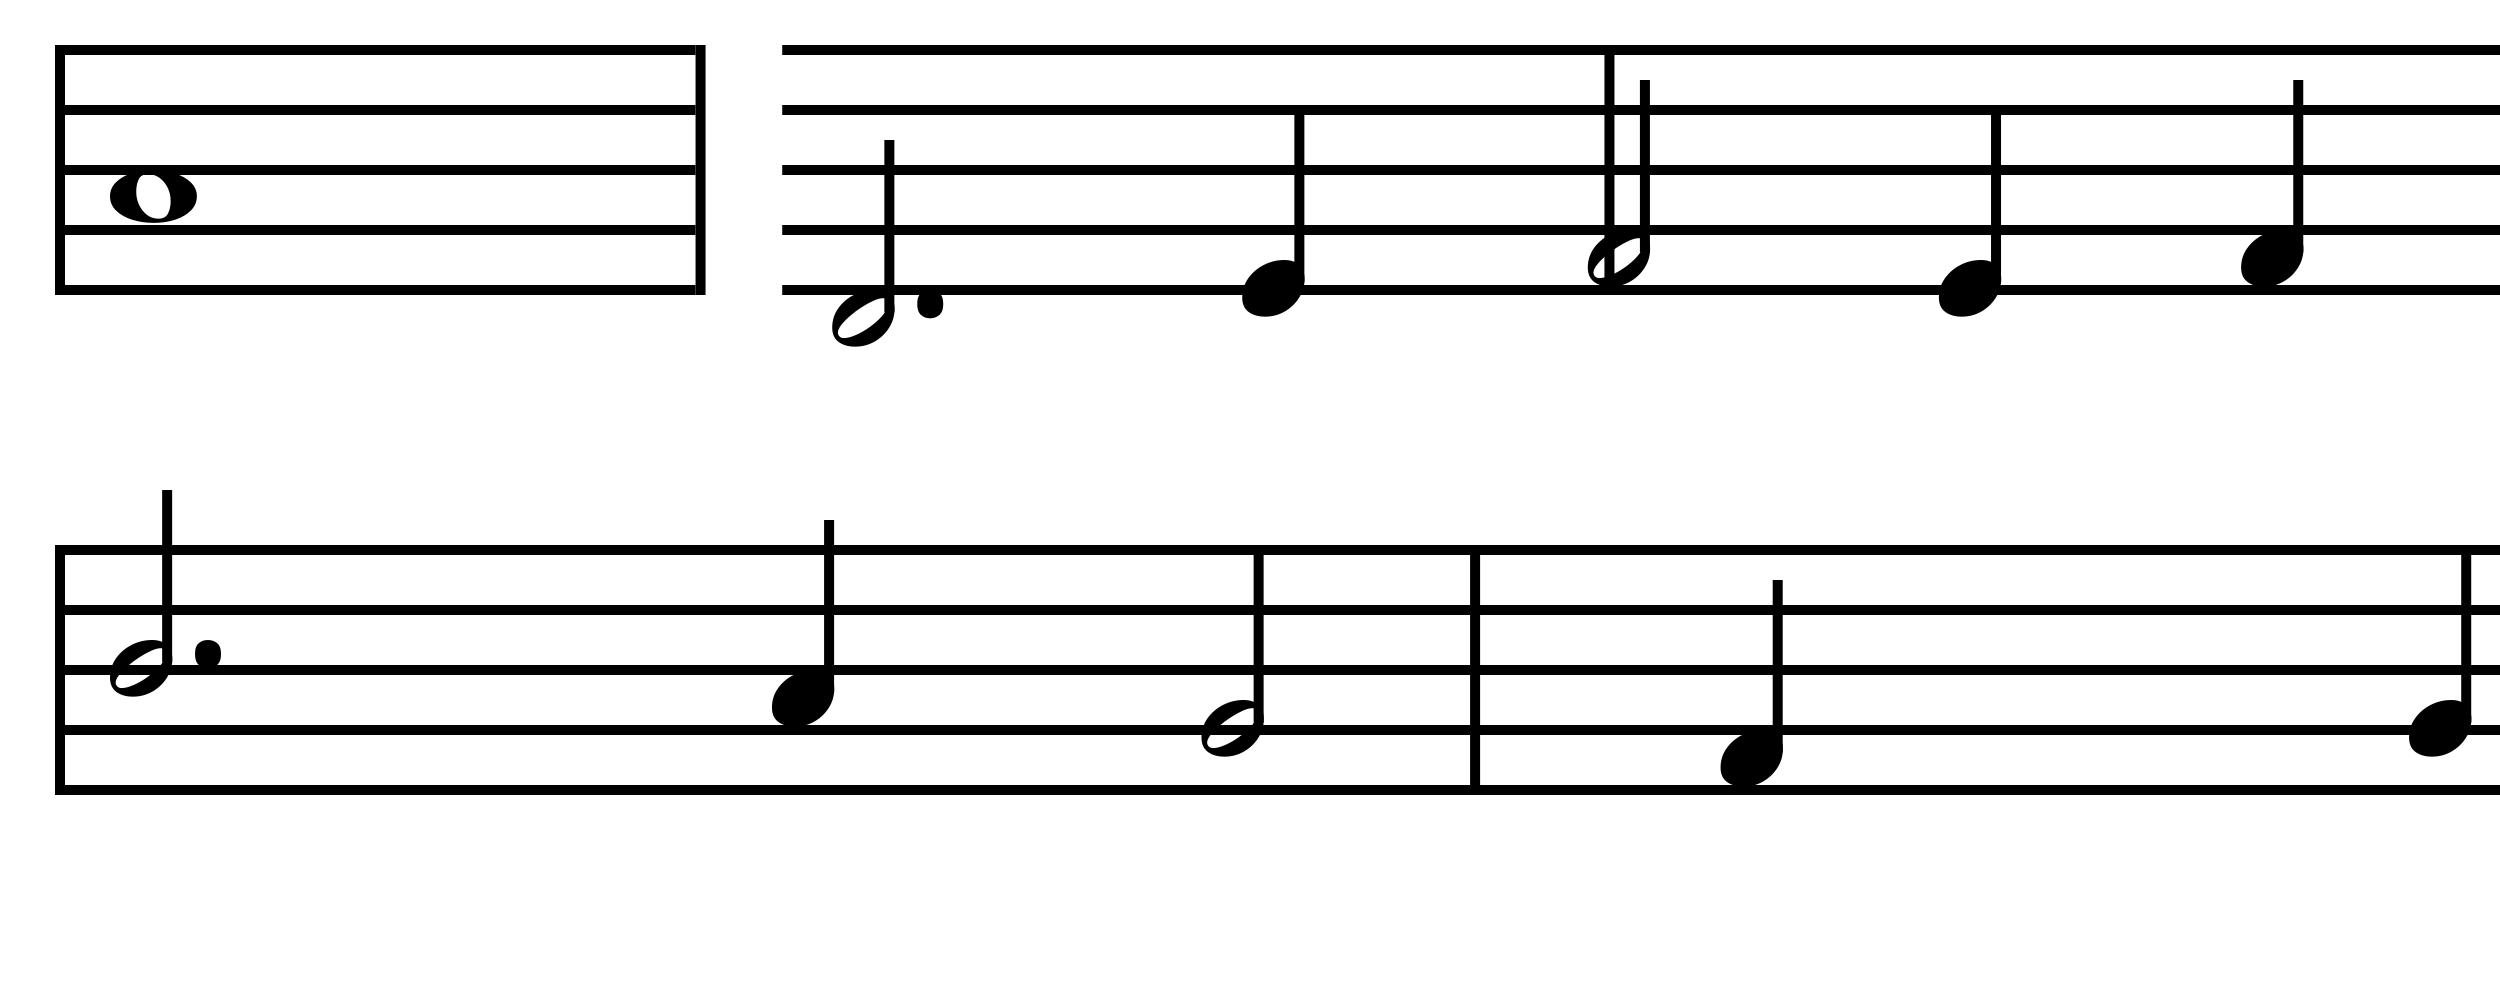
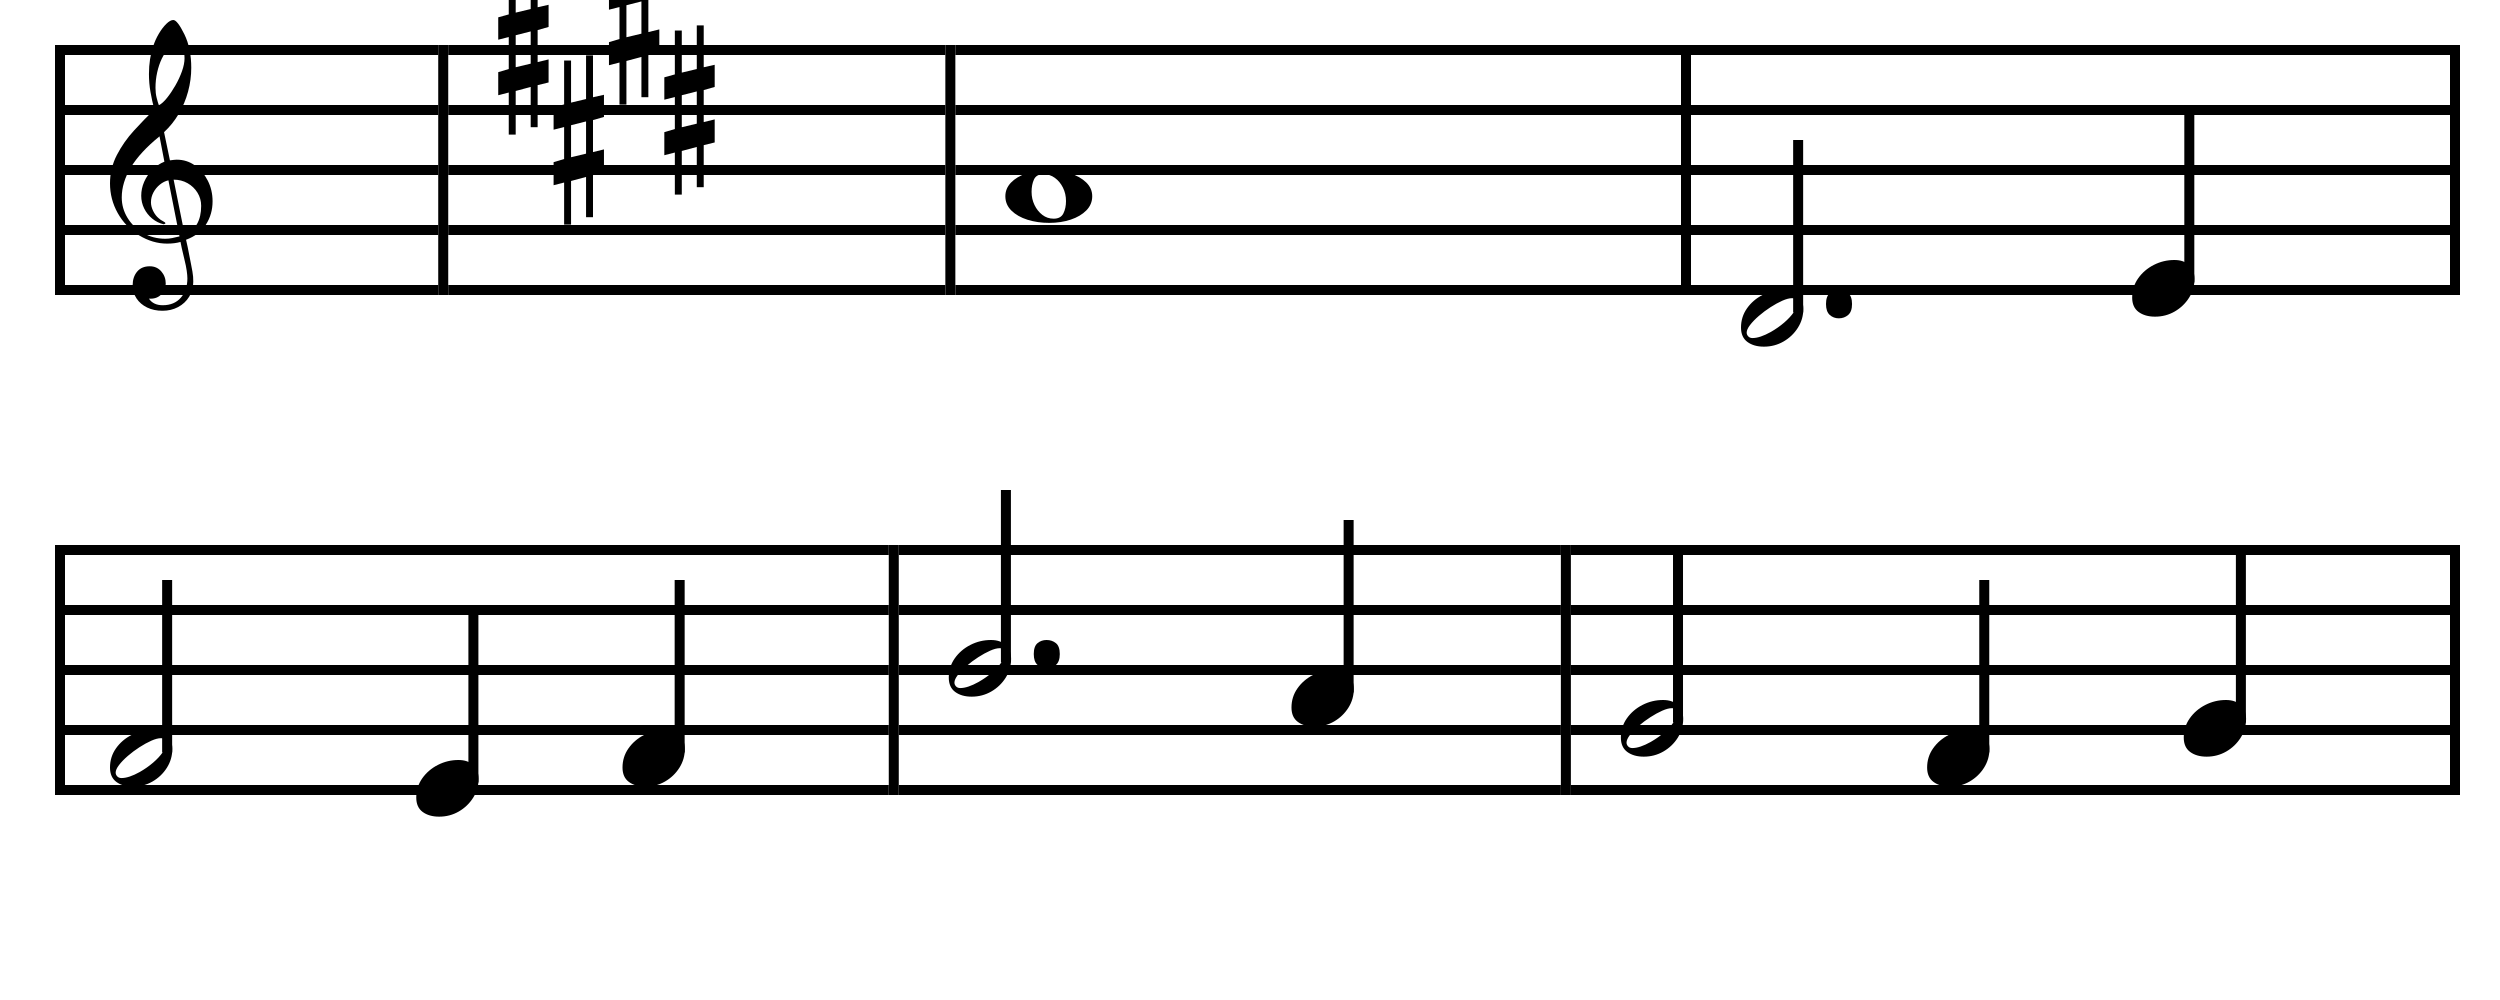
<svg xmlns="http://www.w3.org/2000/svg" height="200" width="500">
  <rect fill="#fff" height="200" width="500" x="0" y="0" />
-   <path d="M22 39.246Q22 37.693,23.133 36.518Q24.266 35.343,26.218 34.672Q28.17 34,30.52 34Q32.912 34,34.927 34.651Q36.941 35.301,38.158 36.476Q39.375 37.651,39.375 39.246Q39.375 40.883,38.2 42.079Q37.025 43.275,35.074 43.926Q33.122 44.576,30.772 44.576Q28.421 44.576,26.428 43.947Q24.434 43.317,23.217 42.121Q22 40.925,22 39.246ZM31.653 43.737Q33.08 43.737,33.605 42.688Q34.129 41.639,34.129 40.212Q34.129 38.743,33.521 37.525Q32.912 36.308,31.905 35.574Q30.898 34.839,29.639 34.839Q28.212 34.839,27.729 35.889Q27.246 36.938,27.246 38.365Q27.246 39.792,27.834 41.009Q28.421 42.226,29.408 42.982Q30.394 43.737,31.653 43.737Z" fill="#000" />
-   <line stroke="#000" stroke-width="2" x1="12" x2="139.111" y1="10" y2="10" />
-   <line stroke="#000" stroke-width="2" x1="12" x2="139.111" y1="22" y2="22" />
-   <line stroke="#000" stroke-width="2" x1="12" x2="139.111" y1="34" y2="34" />
-   <line stroke="#000" stroke-width="2" x1="12" x2="139.111" y1="46" y2="46" />
-   <line stroke="#000" stroke-width="2" x1="12" x2="139.111" y1="58" y2="58" />
+   <path d="M30.864 21.896Q30.394 20.116,30.092 18.37Q29.79 16.625,29.79 14.811Q29.79 13.233,30.008 11.84Q30.226 10.447,30.629 9.271Q31.065 7.928,31.771 6.736Q32.476 5.544,33.265 4.772Q34.054 4,34.658 4Q35.464 4,36.874 6.854Q37.579 8.298,37.915 9.976Q38.251 11.655,38.251 13.569Q38.251 15.953,37.613 18.32Q36.975 20.687,35.749 22.769Q34.524 24.851,32.811 26.429L33.987 32.069Q34.49 32.002,34.826 31.969Q35.162 31.935,35.33 31.935Q37.378 31.935,38.989 33.093Q40.601 34.252,41.558 36.132Q42.515 38.012,42.515 40.262Q42.515 42.847,41.189 44.912Q39.862 46.977,37.21 47.951Q37.378 48.522,38.184 52.719Q38.385 53.726,38.486 54.313Q38.586 54.901,38.62 55.337Q38.654 55.774,38.654 56.345Q38.654 58.024,37.831 59.35Q37.008 60.676,35.615 61.415Q34.222 62.153,32.509 62.153Q30.763 62.153,29.42 61.499Q28.077 60.844,27.305 59.686Q26.533 58.527,26.533 57.016Q26.533 55.405,27.422 54.33Q28.312 53.256,29.957 53.256Q31.368 53.256,32.257 54.28Q33.147 55.304,33.147 56.714Q33.147 57.923,32.308 58.829Q31.468 59.736,30.125 59.736L29.79 59.736Q30.663 61.045,32.543 61.045Q34.86 61.045,36.169 59.534Q37.478 58.024,37.478 55.673Q37.478 55.102,37.344 54.145Q37.21 53.189,36.874 51.846Q36.538 50.503,36.354 49.63Q36.169 48.757,36.102 48.387Q34.96 48.723,33.416 48.723Q30.528 48.723,27.775 47.044Q25.089 45.365,23.544 42.612Q22 39.859,22 36.669Q22 33.647,23.377 30.995Q24.753 28.342,26.785 26.126Q28.816 23.91,30.864 21.896ZM31.771 21.057Q32.543 20.654,33.416 19.562Q34.289 18.471,35.095 17.061Q35.9 15.651,36.404 14.224Q36.908 12.797,36.908 11.655Q36.908 10.447,36.538 9.741Q36.169 9.036,35.262 9.036Q34.457 9.036,33.701 9.775Q32.946 10.514,32.358 11.739Q31.771 12.965,31.435 14.476Q31.099 15.987,31.099 17.565Q31.099 18.639,31.317 19.512Q31.536 20.385,31.771 21.057ZM33.684 36.065Q32.778 36.266,31.972 36.921Q31.166 37.576,30.679 38.499Q30.193 39.422,30.193 40.463Q30.193 41.303,30.629 42.193Q31.065 43.082,31.703 43.619Q32.14 44.022,32.576 44.224Q33.08 44.459,33.08 44.66Q33.08 44.761,32.744 44.862Q31.468 44.56,30.444 43.72Q29.42 42.881,28.833 41.689Q28.245 40.497,28.245 39.154Q28.245 37.71,28.833 36.367Q29.42 35.024,30.478 33.95Q31.536 32.875,32.879 32.338L31.905 27.268Q28.01 30.424,26.18 33.463Q24.35 36.501,24.35 39.49Q24.35 41.672,25.492 43.552Q26.633 45.433,28.614 46.591Q30.595 47.749,33.08 47.749Q33.752 47.749,34.44 47.615Q35.128 47.481,35.9 47.279L33.684 36.065ZM36.941 46.943Q40.232 45.533,40.232 41.168Q40.232 39.725,39.493 38.533Q38.754 37.341,37.512 36.636Q36.27 35.931,34.725 35.931L36.941 46.943Z" fill="#000" />
+   <line stroke="#000" stroke-width="2" x1="12" x2="87.647" y1="10" y2="10" />
+   <line stroke="#000" stroke-width="2" x1="12" x2="87.647" y1="22" y2="22" />
+   <line stroke="#000" stroke-width="2" x1="12" x2="87.647" y1="34" y2="34" />
+   <line stroke="#000" stroke-width="2" x1="12" x2="87.647" y1="46" y2="46" />
+   <line stroke="#000" stroke-width="2" x1="12" x2="87.647" y1="58" y2="58" />
  <line stroke="#000" stroke-width="2" x1="12" x2="12" y1="9" y2="59" />
-   <line stroke="#000" stroke-width="2" x1="140.111" x2="140.111" y1="9" y2="59" />
-   <path d="M183.444 60.812Q183.444 59.259,184.2 58.63Q184.955 58,186.005 58Q187.096 58,187.872 58.63Q188.649 59.259,188.649 60.812Q188.649 62.323,187.872 62.994Q187.096 63.666,186.005 63.666Q184.955 63.666,184.2 62.994Q183.444 62.323,183.444 60.812Z" fill="#000" />
-   <path d="M171.019 69.332Q169.005 69.332,167.725 68.388Q166.444 67.443,166.444 65.513Q166.444 63.372,167.641 61.672Q168.837 59.973,170.767 58.986Q172.698 58,174.88 58Q176.727 58,177.818 58.986Q178.909 59.973,178.909 61.777Q178.909 63.834,177.818 65.555Q176.727 67.275,174.943 68.304Q173.16 69.332,171.019 69.332ZM167.578 66.52Q167.578 66.94,167.892 67.275Q168.207 67.611,168.753 67.611Q170.222 67.611,172.404 66.394Q173.873 65.555,175.069 64.526Q176.265 63.498,176.979 62.47Q177.692 61.442,177.692 60.728Q177.692 60.266,177.462 59.952Q177.231 59.637,176.643 59.637Q175.846 59.637,174.712 60.14Q173.579 60.644,172.341 61.442Q171.103 62.239,170.012 63.183Q168.921 64.128,168.249 65.009Q167.578 65.89,167.578 66.52Z" fill="#000" />
-   <line stroke="#000" stroke-width="2" x1="177.873" x2="177.873" y1="28" y2="62.5" />
-   <path d="M253.019 63.332Q251.005 63.332,249.725 62.388Q248.444 61.443,248.444 59.513Q248.444 57.372,249.641 55.672Q250.837 53.973,252.767 52.986Q254.698 52,256.88 52Q258.727 52,259.818 52.986Q260.909 53.973,260.909 55.777Q260.909 57.834,259.818 59.555Q258.727 61.275,256.943 62.304Q255.16 63.332,253.019 63.332Z" fill="#000" />
-   <line stroke="#000" stroke-width="2" x1="259.873" x2="259.873" y1="22" y2="56.5" />
-   <line stroke="#000" stroke-width="2" x1="156.444" x2="320.889" y1="10" y2="10" />
-   <line stroke="#000" stroke-width="2" x1="156.444" x2="320.889" y1="22" y2="22" />
-   <line stroke="#000" stroke-width="2" x1="156.444" x2="320.889" y1="34" y2="34" />
-   <line stroke="#000" stroke-width="2" x1="156.444" x2="320.889" y1="46" y2="46" />
-   <line stroke="#000" stroke-width="2" x1="156.444" x2="320.889" y1="58" y2="58" />
-   <line stroke="#000" stroke-width="2" x1="321.889" x2="321.889" y1="9" y2="59" />
-   <path d="M322.13 57.332Q320.116 57.332,318.836 56.388Q317.556 55.443,317.556 53.513Q317.556 51.372,318.752 49.672Q319.948 47.973,321.878 46.986Q323.809 46,325.991 46Q327.838 46,328.929 46.986Q330.021 47.973,330.021 49.777Q330.021 51.834,328.929 53.555Q327.838 55.275,326.054 56.304Q324.271 57.332,322.13 57.332ZM318.689 54.52Q318.689 54.94,319.003 55.275Q319.318 55.611,319.864 55.611Q321.333 55.611,323.515 54.394Q324.984 53.555,326.18 52.526Q327.376 51.498,328.09 50.47Q328.803 49.442,328.803 48.728Q328.803 48.266,328.573 47.952Q328.342 47.637,327.754 47.637Q326.957 47.637,325.824 48.14Q324.69 48.644,323.452 49.442Q322.214 50.239,321.123 51.183Q320.032 52.128,319.36 53.009Q318.689 53.89,318.689 54.52Z" fill="#000" />
-   <line stroke="#000" stroke-width="2" x1="328.984" x2="328.984" y1="16" y2="50.5" />
-   <path d="M392.352 63.332Q390.338 63.332,389.058 62.388Q387.778 61.443,387.778 59.513Q387.778 57.372,388.974 55.672Q390.17 53.973,392.101 52.986Q394.031 52,396.214 52Q398.06 52,399.152 52.986Q400.243 53.973,400.243 55.777Q400.243 57.834,399.152 59.555Q398.06 61.275,396.277 62.304Q394.493 63.332,392.352 63.332Z" fill="#000" />
-   <line stroke="#000" stroke-width="2" x1="399.206" x2="399.206" y1="22" y2="56.5" />
-   <path d="M452.797 57.332Q450.782 57.332,449.502 56.388Q448.222 55.443,448.222 53.513Q448.222 51.372,449.418 49.672Q450.615 47.973,452.545 46.986Q454.476 46,456.658 46Q458.505 46,459.596 46.986Q460.687 47.973,460.687 49.777Q460.687 51.834,459.596 53.555Q458.505 55.275,456.721 56.304Q454.937 57.332,452.797 57.332Z" fill="#000" />
-   <line stroke="#000" stroke-width="2" x1="459.651" x2="459.651" y1="16" y2="50.5" />
-   <line stroke="#000" stroke-width="2" x1="307.556" x2="520.667" y1="10" y2="10" />
-   <line stroke="#000" stroke-width="2" x1="307.556" x2="520.667" y1="22" y2="22" />
-   <line stroke="#000" stroke-width="2" x1="307.556" x2="520.667" y1="34" y2="34" />
-   <line stroke="#000" stroke-width="2" x1="307.556" x2="520.667" y1="46" y2="46" />
-   <line stroke="#000" stroke-width="2" x1="307.556" x2="520.667" y1="58" y2="58" />
-   <line stroke="#000" stroke-width="2" x1="521.667" x2="521.667" y1="9" y2="59" />
-   <path d="M39 130.812Q39 129.259,39.755 128.63Q40.511 128,41.56 128Q42.651 128,43.428 128.63Q44.204 129.259,44.204 130.812Q44.204 132.323,43.428 132.994Q42.651 133.666,41.56 133.666Q40.511 133.666,39.755 132.994Q39 132.323,39 130.812Z" fill="#000" />
-   <path d="M26.575 139.332Q24.56 139.332,23.28 138.388Q22 137.443,22 135.513Q22 133.372,23.196 131.672Q24.392 129.973,26.323 128.986Q28.253 128,30.436 128Q32.283 128,33.374 128.986Q34.465 129.973,34.465 131.777Q34.465 133.834,33.374 135.555Q32.283 137.275,30.499 138.304Q28.715 139.332,26.575 139.332ZM23.133 136.52Q23.133 136.94,23.448 137.275Q23.763 137.611,24.308 137.611Q25.777 137.611,27.96 136.394Q29.429 135.555,30.625 134.526Q31.821 133.498,32.534 132.47Q33.248 131.442,33.248 130.728Q33.248 130.266,33.017 129.952Q32.786 129.637,32.199 129.637Q31.401 129.637,30.268 130.14Q29.135 130.644,27.897 131.442Q26.659 132.239,25.567 133.183Q24.476 134.128,23.805 135.009Q23.133 135.89,23.133 136.52Z" fill="#000" />
-   <line stroke="#000" stroke-width="2" x1="33.429" x2="33.429" y1="98" y2="132.5" />
-   <path d="M158.964 145.332Q156.95 145.332,155.669 144.388Q154.389 143.443,154.389 141.513Q154.389 139.372,155.586 137.672Q156.782 135.973,158.712 134.986Q160.643 134,162.825 134Q164.672 134,165.763 134.986Q166.854 135.973,166.854 137.777Q166.854 139.834,165.763 141.555Q164.672 143.275,162.888 144.304Q161.105 145.332,158.964 145.332Z" fill="#000" />
-   <line stroke="#000" stroke-width="2" x1="165.818" x2="165.818" y1="104" y2="138.5" />
-   <line stroke="#000" stroke-width="2" x1="12" x2="294.02" y1="110" y2="110" />
-   <line stroke="#000" stroke-width="2" x1="12" x2="294.02" y1="122" y2="122" />
-   <line stroke="#000" stroke-width="2" x1="12" x2="294.02" y1="134" y2="134" />
-   <line stroke="#000" stroke-width="2" x1="12" x2="294.02" y1="146" y2="146" />
-   <line stroke="#000" stroke-width="2" x1="12" x2="294.02" y1="158" y2="158" />
+   <line stroke="#000" stroke-width="2" x1="88.647" x2="88.647" y1="9" y2="59" />
+   <path d="M101.751 13.805L101.751 7.403L99.647 7.941L99.647 3.464L101.751 2.882L101.751 -5.893L103.139 -5.893L103.139 2.524L106.138 1.807L106.138 -6.922L107.526 -6.922L107.526 1.449L109.719 0.957L109.719 5.389L107.526 6.016L107.526 12.417L109.719 11.88L109.719 16.491L107.526 17.029L107.526 25.445L106.138 25.445L106.138 17.387L103.139 18.193L103.139 26.922L101.751 26.922L101.751 18.506L99.647 19.043L99.647 14.432L101.751 13.805ZM106.138 12.731L106.138 6.284L103.139 7.045L103.139 13.447L106.138 12.731Z" fill="#000" />
+   <path d="M112.824 31.805L112.824 25.403L110.719 25.941L110.719 21.464L112.824 20.882L112.824 12.107L114.211 12.107L114.211 20.524L117.211 19.807L117.211 11.078L118.599 11.078L118.599 19.449L120.792 18.957L120.792 23.389L118.599 24.016L118.599 30.417L120.792 29.88L120.792 34.491L118.599 35.029L118.599 43.445L117.211 43.445L117.211 35.387L114.211 36.193L114.211 44.922L112.824 44.922L112.824 36.506L110.719 37.043L110.719 32.432L112.824 31.805ZM117.211 30.731L117.211 24.284L114.211 25.045L114.211 31.447L117.211 30.731Z" fill="#000" />
+   <path d="M123.896 7.805L123.896 1.403L121.792 1.941L121.792 -2.536L123.896 -3.118L123.896 -11.893L125.284 -11.893L125.284 -3.476L128.284 -4.193L128.284 -12.922L129.671 -12.922L129.671 -4.551L131.865 -5.043L131.865 -0.611L129.671 0.016L129.671 6.417L131.865 5.88L131.865 10.491L129.671 11.029L129.671 19.445L128.284 19.445L128.284 11.387L125.284 12.193L125.284 20.922L123.896 20.922L123.896 12.506L121.792 13.043L121.792 8.432L123.896 7.805ZM128.284 6.731L128.284 0.284L125.284 1.045L125.284 7.447L128.284 6.731Z" fill="#000" />
+   <path d="M134.969 25.805L134.969 19.403L132.865 19.941L132.865 15.464L134.969 14.882L134.969 6.107L136.357 6.107L136.357 14.524L139.356 13.807L139.356 5.078L140.744 5.078L140.744 13.449L142.938 12.957L142.938 17.389L140.744 18.016L140.744 24.417L142.938 23.88L142.938 28.491L140.744 29.029L140.744 37.445L139.356 37.445L139.356 29.387L136.357 30.193L136.357 38.922L134.969 38.922L134.969 30.506L132.865 31.043L132.865 26.432L134.969 25.805ZM139.356 24.731L139.356 18.284L136.357 19.045L136.357 25.447L139.356 24.731Z" fill="#000" />
+   <line stroke="#000" stroke-width="2" x1="89.647" x2="189.07" y1="10" y2="10" />
+   <line stroke="#000" stroke-width="2" x1="89.647" x2="189.07" y1="22" y2="22" />
+   <line stroke="#000" stroke-width="2" x1="89.647" x2="189.07" y1="34" y2="34" />
+   <line stroke="#000" stroke-width="2" x1="89.647" x2="189.07" y1="46" y2="46" />
+   <line stroke="#000" stroke-width="2" x1="89.647" x2="189.07" y1="58" y2="58" />
+   <line stroke="#000" stroke-width="2" x1="190.07" x2="190.07" y1="9" y2="59" />
+   <path d="M201.07 39.246Q201.07 37.693,202.203 36.518Q203.336 35.343,205.288 34.672Q207.239 34,209.589 34Q211.982 34,213.996 34.651Q216.011 35.301,217.228 36.476Q218.445 37.651,218.445 39.246Q218.445 40.883,217.27 42.079Q216.095 43.275,214.143 43.926Q212.192 44.576,209.841 44.576Q207.491 44.576,205.497 43.947Q203.504 43.317,202.287 42.121Q201.07 40.925,201.07 39.246ZM210.723 43.737Q212.15 43.737,212.674 42.688Q213.199 41.639,213.199 40.212Q213.199 38.743,212.59 37.525Q211.982 36.308,210.974 35.574Q209.967 34.839,208.708 34.839Q207.281 34.839,206.798 35.889Q206.316 36.938,206.316 38.365Q206.316 39.792,206.903 41.009Q207.491 42.226,208.477 42.982Q209.464 43.737,210.723 43.737Z" fill="#000" />
+   <line stroke="#000" stroke-width="2" x1="191.07" x2="336.201" y1="10" y2="10" />
+   <line stroke="#000" stroke-width="2" x1="191.07" x2="336.201" y1="22" y2="22" />
+   <line stroke="#000" stroke-width="2" x1="191.07" x2="336.201" y1="34" y2="34" />
+   <line stroke="#000" stroke-width="2" x1="191.07" x2="336.201" y1="46" y2="46" />
+   <line stroke="#000" stroke-width="2" x1="191.07" x2="336.201" y1="58" y2="58" />
+   <line stroke="#000" stroke-width="2" x1="337.201" x2="337.201" y1="9" y2="59" />
+   <path d="M365.201 60.812Q365.201 59.259,365.957 58.63Q366.712 58,367.762 58Q368.853 58,369.629 58.63Q370.406 59.259,370.406 60.812Q370.406 62.323,369.629 62.994Q368.853 63.666,367.762 63.666Q366.712 63.666,365.957 62.994Q365.201 62.323,365.201 60.812Z" fill="#000" />
+   <path d="M352.776 69.332Q350.762 69.332,349.482 68.388Q348.201 67.443,348.201 65.513Q348.201 63.372,349.398 61.672Q350.594 59.973,352.524 58.986Q354.455 58,356.637 58Q358.484 58,359.575 58.986Q360.666 59.973,360.666 61.777Q360.666 63.834,359.575 65.555Q358.484 67.275,356.7 68.304Q354.917 69.332,352.776 69.332ZM349.335 66.52Q349.335 66.94,349.649 67.275Q349.964 67.611,350.51 67.611Q351.979 67.611,354.161 66.394Q355.63 65.555,356.826 64.526Q358.022 63.498,358.736 62.47Q359.449 61.442,359.449 60.728Q359.449 60.266,359.219 59.952Q358.988 59.637,358.4 59.637Q357.603 59.637,356.469 60.14Q355.336 60.644,354.098 61.442Q352.86 62.239,351.769 63.183Q350.678 64.128,350.006 65.009Q349.335 65.89,349.335 66.52Z" fill="#000" />
+   <line stroke="#000" stroke-width="2" x1="359.63" x2="359.63" y1="28" y2="62.5" />
+   <path d="M431.009 63.332Q428.994 63.332,427.714 62.388Q426.434 61.443,426.434 59.513Q426.434 57.372,427.63 55.672Q428.826 53.973,430.757 52.986Q432.688 52,434.87 52Q436.717 52,437.808 52.986Q438.899 53.973,438.899 55.777Q438.899 57.834,437.808 59.555Q436.717 61.275,434.933 62.304Q433.149 63.332,431.009 63.332Z" fill="#000" />
+   <line stroke="#000" stroke-width="2" x1="437.863" x2="437.863" y1="22" y2="56.5" />
+   <line stroke="#000" stroke-width="2" x1="338.201" x2="490" y1="10" y2="10" />
+   <line stroke="#000" stroke-width="2" x1="338.201" x2="490" y1="22" y2="22" />
+   <line stroke="#000" stroke-width="2" x1="338.201" x2="490" y1="34" y2="34" />
+   <line stroke="#000" stroke-width="2" x1="338.201" x2="490" y1="46" y2="46" />
+   <line stroke="#000" stroke-width="2" x1="338.201" x2="490" y1="58" y2="58" />
+   <line stroke="#000" stroke-width="2" x1="491" x2="491" y1="9" y2="59" />
+   <path d="M26.575 157.332Q24.56 157.332,23.28 156.388Q22 155.443,22 153.513Q22 151.372,23.196 149.672Q24.392 147.973,26.323 146.986Q28.253 146,30.436 146Q32.283 146,33.374 146.986Q34.465 147.973,34.465 149.777Q34.465 151.834,33.374 153.555Q32.283 155.275,30.499 156.304Q28.715 157.332,26.575 157.332ZM23.133 154.52Q23.133 154.94,23.448 155.275Q23.763 155.611,24.308 155.611Q25.777 155.611,27.96 154.394Q29.429 153.555,30.625 152.526Q31.821 151.498,32.534 150.47Q33.248 149.442,33.248 148.728Q33.248 148.266,33.017 147.952Q32.786 147.637,32.199 147.637Q31.401 147.637,30.268 148.14Q29.135 148.644,27.897 149.442Q26.659 150.239,25.567 151.183Q24.476 152.128,23.805 153.009Q23.133 153.89,23.133 154.52Z" fill="#000" />
+   <line stroke="#000" stroke-width="2" x1="33.429" x2="33.429" y1="116" y2="150.5" />
+   <path d="M87.826 163.332Q85.811 163.332,84.531 162.388Q83.251 161.443,83.251 159.513Q83.251 157.372,84.447 155.672Q85.643 153.973,87.574 152.986Q89.505 152,91.687 152Q93.534 152,94.625 152.986Q95.716 153.973,95.716 155.777Q95.716 157.834,94.625 159.555Q93.534 161.275,91.75 162.304Q89.966 163.332,87.826 163.332Z" fill="#000" />
+   <line stroke="#000" stroke-width="2" x1="94.68" x2="94.68" y1="122" y2="156.5" />
+   <path d="M129.077 157.332Q127.063 157.332,125.782 156.388Q124.502 155.443,124.502 153.513Q124.502 151.372,125.698 149.672Q126.895 147.973,128.825 146.986Q130.756 146,132.938 146Q134.785 146,135.876 146.986Q136.967 147.973,136.967 149.777Q136.967 151.834,135.876 153.555Q134.785 155.275,133.001 156.304Q131.218 157.332,129.077 157.332Z" fill="#000" />
+   <line stroke="#000" stroke-width="2" x1="135.931" x2="135.931" y1="116" y2="150.5" />
+   <line stroke="#000" stroke-width="2" x1="12" x2="177.754" y1="110" y2="110" />
+   <line stroke="#000" stroke-width="2" x1="12" x2="177.754" y1="122" y2="122" />
+   <line stroke="#000" stroke-width="2" x1="12" x2="177.754" y1="134" y2="134" />
+   <line stroke="#000" stroke-width="2" x1="12" x2="177.754" y1="146" y2="146" />
+   <line stroke="#000" stroke-width="2" x1="12" x2="177.754" y1="158" y2="158" />
  <line stroke="#000" stroke-width="2" x1="12" x2="12" y1="109" y2="159" />
-   <line stroke="#000" stroke-width="2" x1="295.02" x2="295.02" y1="109" y2="159" />
-   <path d="M244.872 151.332Q242.857 151.332,241.577 150.388Q240.297 149.443,240.297 147.513Q240.297 145.372,241.493 143.672Q242.689 141.973,244.62 140.986Q246.55 140,248.733 140Q250.58 140,251.671 140.986Q252.762 141.973,252.762 143.777Q252.762 145.834,251.671 147.555Q250.58 149.275,248.796 150.304Q247.012 151.332,244.872 151.332ZM241.43 148.52Q241.43 148.94,241.745 149.275Q242.06 149.611,242.605 149.611Q244.074 149.611,246.257 148.394Q247.726 147.555,248.922 146.526Q250.118 145.498,250.831 144.47Q251.545 143.442,251.545 142.728Q251.545 142.266,251.314 141.952Q251.083 141.637,250.496 141.637Q249.698 141.637,248.565 142.14Q247.432 142.644,246.194 143.442Q244.956 144.239,243.864 145.183Q242.773 146.128,242.102 147.009Q241.43 147.89,241.43 148.52Z" fill="#000" />
-   <line stroke="#000" stroke-width="2" x1="251.726" x2="251.726" y1="110" y2="144.5" />
-   <path d="M348.687 157.332Q346.672 157.332,345.392 156.388Q344.112 155.443,344.112 153.513Q344.112 151.372,345.308 149.672Q346.504 147.973,348.435 146.986Q350.366 146,352.548 146Q354.395 146,355.486 146.986Q356.577 147.973,356.577 149.777Q356.577 151.834,355.486 153.555Q354.395 155.275,352.611 156.304Q350.827 157.332,348.687 157.332Z" fill="#000" />
-   <line stroke="#000" stroke-width="2" x1="355.541" x2="355.541" y1="116" y2="150.5" />
-   <path d="M486.39 151.332Q484.375 151.332,483.095 150.388Q481.815 149.443,481.815 147.513Q481.815 145.372,483.011 143.672Q484.207 141.973,486.138 140.986Q488.069 140,490.251 140Q492.098 140,493.189 140.986Q494.28 141.973,494.28 143.777Q494.28 145.834,493.189 147.555Q492.098 149.275,490.314 150.304Q488.53 151.332,486.39 151.332Z" fill="#000" />
-   <line stroke="#000" stroke-width="2" x1="493.244" x2="493.244" y1="110" y2="144.5" />
-   <line stroke="#000" stroke-width="2" x1="230.297" x2="621.445" y1="110" y2="110" />
-   <line stroke="#000" stroke-width="2" x1="230.297" x2="621.445" y1="122" y2="122" />
-   <line stroke="#000" stroke-width="2" x1="230.297" x2="621.445" y1="134" y2="134" />
-   <line stroke="#000" stroke-width="2" x1="230.297" x2="621.445" y1="146" y2="146" />
-   <line stroke="#000" stroke-width="2" x1="230.297" x2="621.445" y1="158" y2="158" />
-   <line stroke="#000" stroke-width="2" x1="622.445" x2="622.445" y1="109" y2="159" />
+   <line stroke="#000" stroke-width="2" x1="178.754" x2="178.754" y1="109" y2="159" />
+   <path d="M206.754 130.812Q206.754 129.259,207.509 128.63Q208.264 128,209.314 128Q210.405 128,211.181 128.63Q211.958 129.259,211.958 130.812Q211.958 132.323,211.181 132.994Q210.405 133.666,209.314 133.666Q208.264 133.666,207.509 132.994Q206.754 132.323,206.754 130.812Z" fill="#000" />
+   <path d="M194.328 139.332Q192.314 139.332,191.034 138.388Q189.754 137.443,189.754 135.513Q189.754 133.372,190.95 131.672Q192.146 129.973,194.076 128.986Q196.007 128,198.189 128Q200.036 128,201.127 128.986Q202.219 129.973,202.219 131.777Q202.219 133.834,201.127 135.555Q200.036 137.275,198.252 138.304Q196.469 139.332,194.328 139.332ZM190.887 136.52Q190.887 136.94,191.201 137.275Q191.516 137.611,192.062 137.611Q193.531 137.611,195.713 136.394Q197.182 135.555,198.378 134.526Q199.574 133.498,200.288 132.47Q201.001 131.442,201.001 130.728Q201.001 130.266,200.771 129.952Q200.54 129.637,199.952 129.637Q199.155 129.637,198.022 130.14Q196.888 130.644,195.65 131.442Q194.412 132.239,193.321 133.183Q192.23 134.128,191.558 135.009Q190.887 135.89,190.887 136.52Z" fill="#000" />
+   <line stroke="#000" stroke-width="2" x1="201.182" x2="201.182" y1="98" y2="132.5" />
+   <path d="M262.872 145.332Q260.857 145.332,259.577 144.388Q258.297 143.443,258.297 141.513Q258.297 139.372,259.493 137.672Q260.689 135.973,262.62 134.986Q264.55 134,266.733 134Q268.58 134,269.671 134.986Q270.762 135.973,270.762 137.777Q270.762 139.834,269.671 141.555Q268.58 143.275,266.796 144.304Q265.012 145.332,262.872 145.332Z" fill="#000" />
+   <line stroke="#000" stroke-width="2" x1="269.726" x2="269.726" y1="104" y2="138.5" />
+   <line stroke="#000" stroke-width="2" x1="179.754" x2="312.174" y1="110" y2="110" />
+   <line stroke="#000" stroke-width="2" x1="179.754" x2="312.174" y1="122" y2="122" />
+   <line stroke="#000" stroke-width="2" x1="179.754" x2="312.174" y1="134" y2="134" />
+   <line stroke="#000" stroke-width="2" x1="179.754" x2="312.174" y1="146" y2="146" />
+   <line stroke="#000" stroke-width="2" x1="179.754" x2="312.174" y1="158" y2="158" />
+   <line stroke="#000" stroke-width="2" x1="313.174" x2="313.174" y1="109" y2="159" />
+   <path d="M328.748 151.332Q326.734 151.332,325.454 150.388Q324.174 149.443,324.174 147.513Q324.174 145.372,325.37 143.672Q326.566 141.973,328.497 140.986Q330.427 140,332.61 140Q334.456 140,335.548 140.986Q336.639 141.973,336.639 143.777Q336.639 145.834,335.548 147.555Q334.456 149.275,332.673 150.304Q330.889 151.332,328.748 151.332ZM325.307 148.52Q325.307 148.94,325.622 149.275Q325.936 149.611,326.482 149.611Q327.951 149.611,330.133 148.394Q331.602 147.555,332.799 146.526Q333.995 145.498,334.708 144.47Q335.422 143.442,335.422 142.728Q335.422 142.266,335.191 141.952Q334.96 141.637,334.372 141.637Q333.575 141.637,332.442 142.14Q331.309 142.644,330.07 143.442Q328.832 144.239,327.741 145.183Q326.65 146.128,325.978 147.009Q325.307 147.89,325.307 148.52Z" fill="#000" />
+   <line stroke="#000" stroke-width="2" x1="335.602" x2="335.602" y1="110" y2="144.5" />
+   <path d="M390 157.332Q387.985 157.332,386.705 156.388Q385.425 155.443,385.425 153.513Q385.425 151.372,386.621 149.672Q387.817 147.973,389.748 146.986Q391.678 146,393.861 146Q395.707 146,396.799 146.986Q397.89 147.973,397.89 149.777Q397.89 151.834,396.799 153.555Q395.707 155.275,393.924 156.304Q392.14 157.332,390 157.332Z" fill="#000" />
+   <line stroke="#000" stroke-width="2" x1="396.853" x2="396.853" y1="116" y2="150.5" />
+   <path d="M441.324 151.332Q439.309 151.332,438.029 150.388Q436.749 149.443,436.749 147.513Q436.749 145.372,437.945 143.672Q439.141 141.973,441.072 140.986Q443.002 140,445.185 140Q447.031 140,448.123 140.986Q449.214 141.973,449.214 143.777Q449.214 145.834,448.123 147.555Q447.031 149.275,445.248 150.304Q443.464 151.332,441.324 151.332Z" fill="#000" />
+   <line stroke="#000" stroke-width="2" x1="448.177" x2="448.177" y1="110" y2="144.5" />
+   <line stroke="#000" stroke-width="2" x1="314.174" x2="490" y1="110" y2="110" />
+   <line stroke="#000" stroke-width="2" x1="314.174" x2="490" y1="122" y2="122" />
+   <line stroke="#000" stroke-width="2" x1="314.174" x2="490" y1="134" y2="134" />
+   <line stroke="#000" stroke-width="2" x1="314.174" x2="490" y1="146" y2="146" />
+   <line stroke="#000" stroke-width="2" x1="314.174" x2="490" y1="158" y2="158" />
+   <line stroke="#000" stroke-width="2" x1="491" x2="491" y1="109" y2="159" />
</svg>
